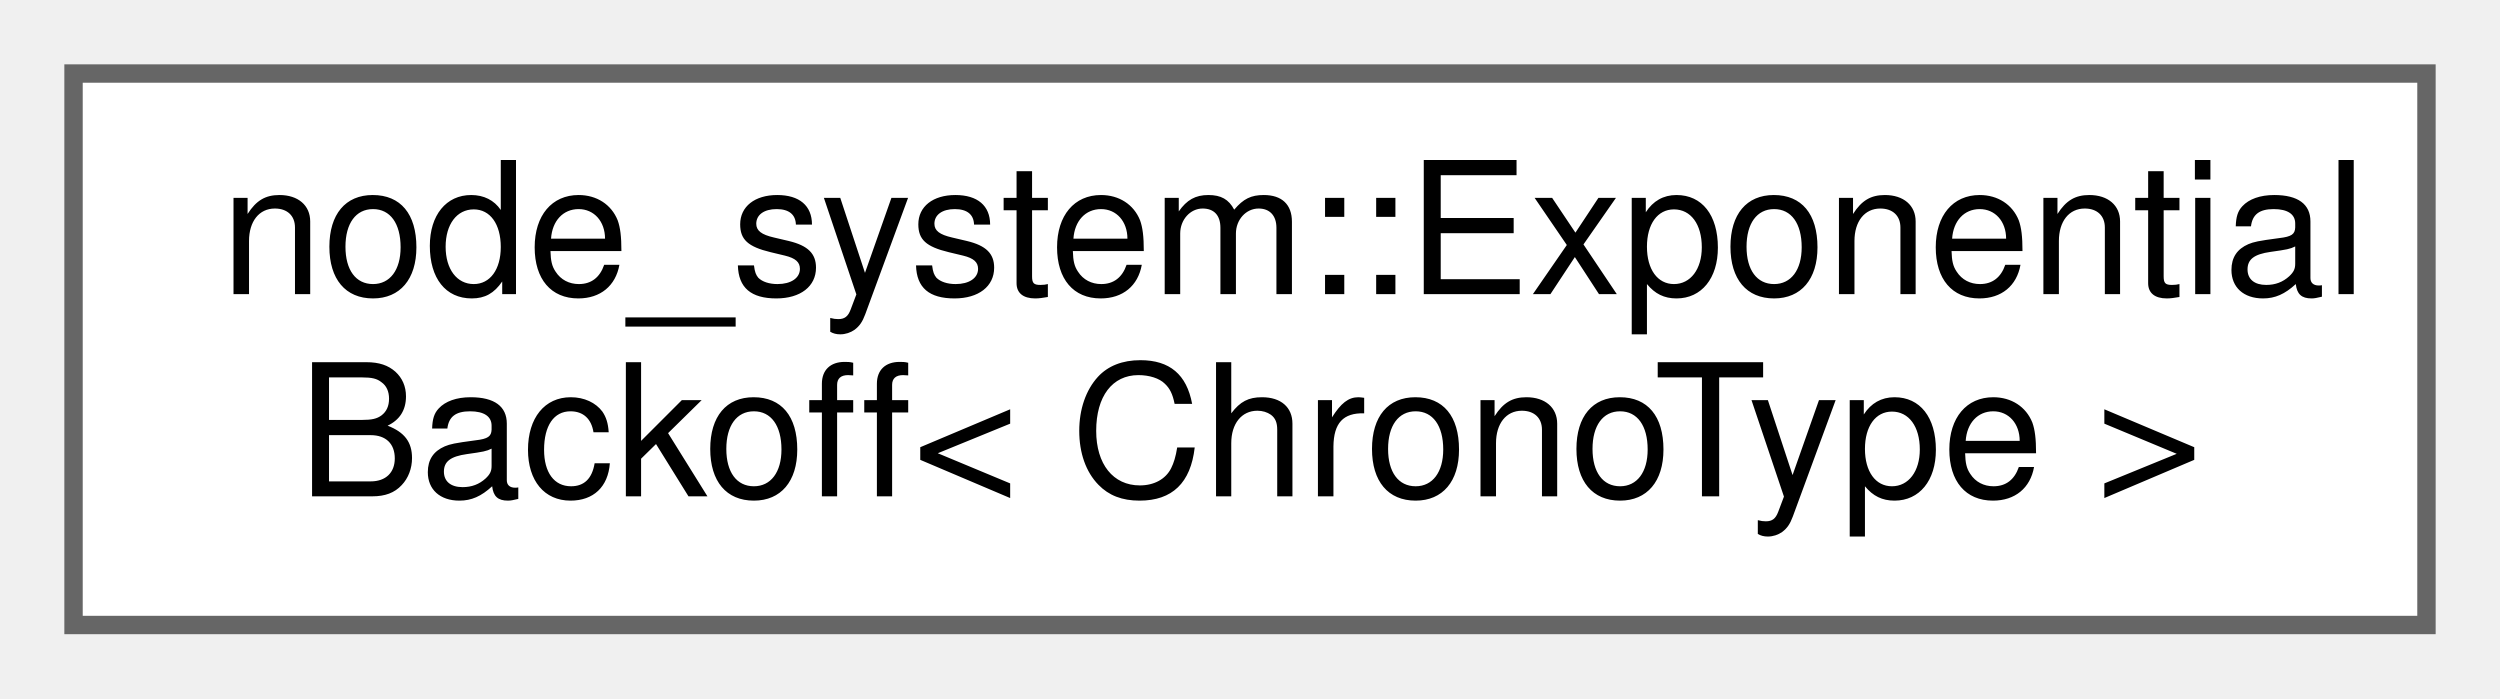
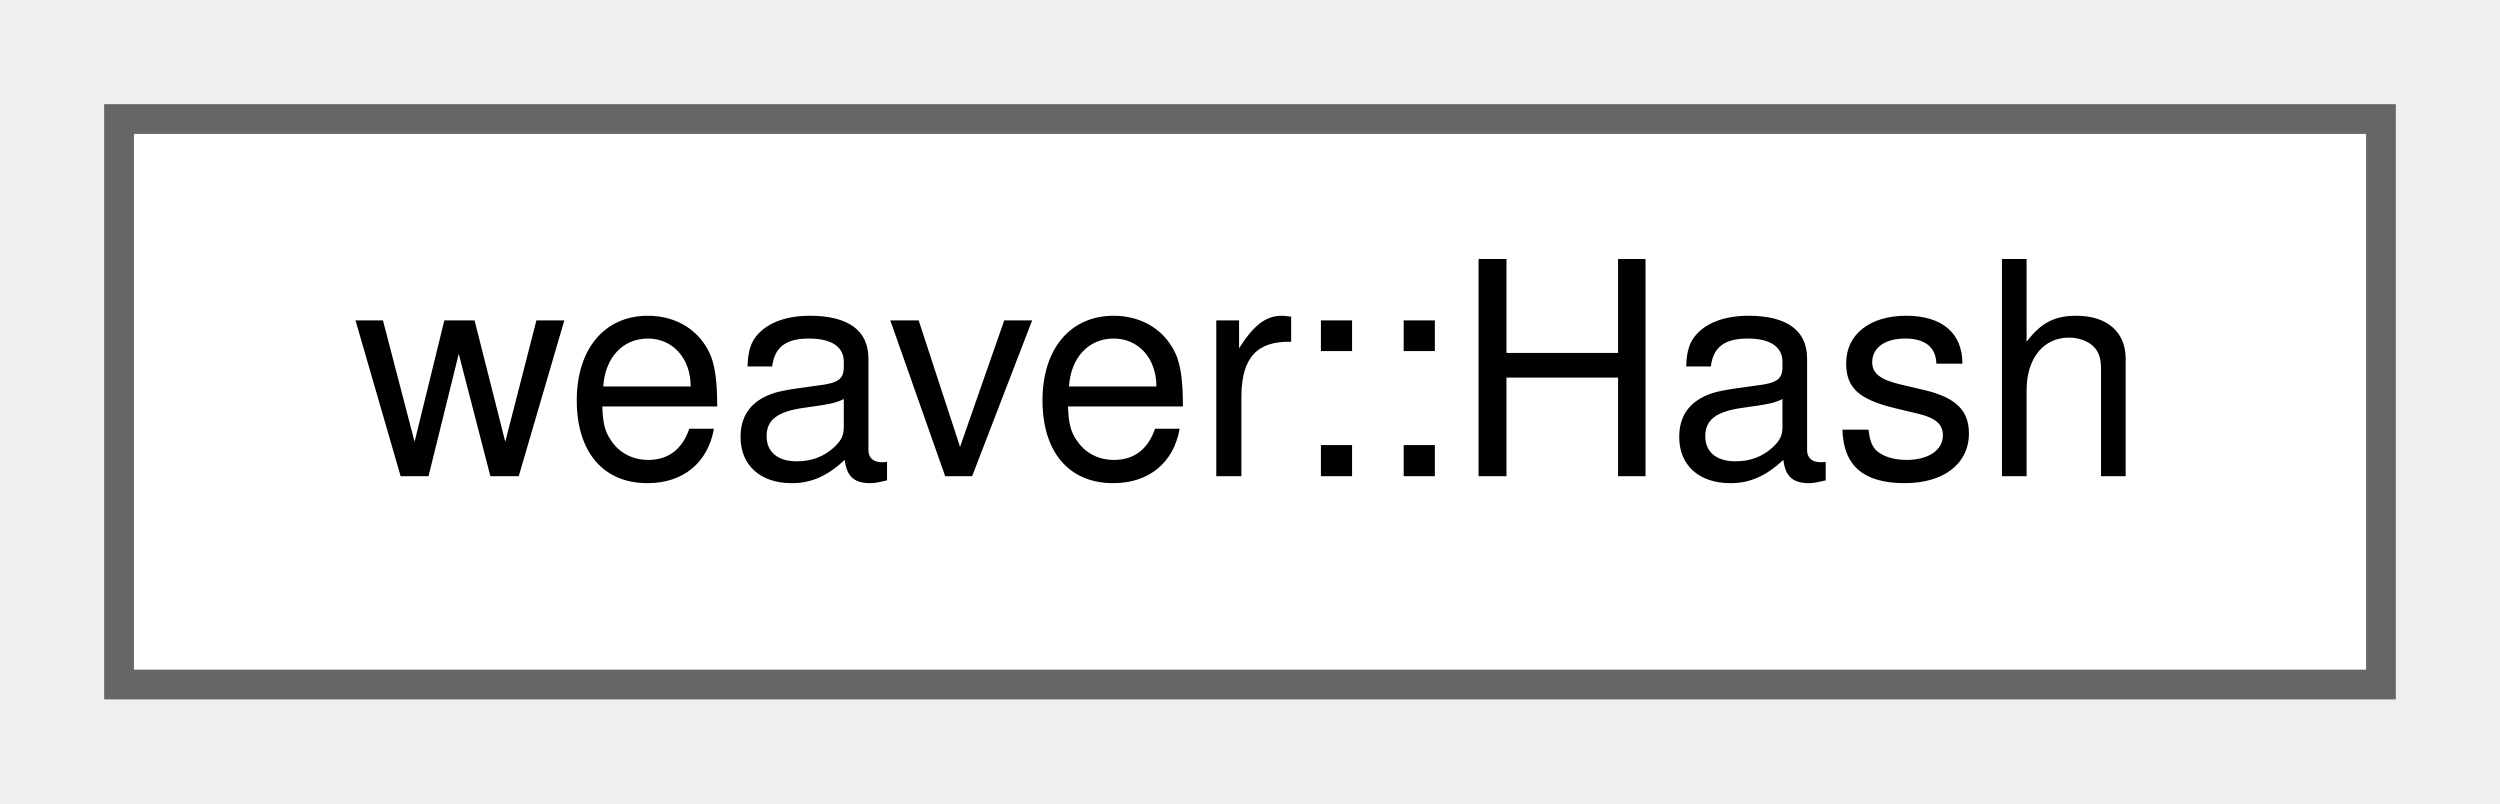
- <svg xmlns="http://www.w3.org/2000/svg" xmlns:xlink="http://www.w3.org/1999/xlink" width="136pt" height="38pt" viewBox="0.00 0.00 136.00 38.00">
-   <g id="graph0" class="graph" transform="scale(1 1) rotate(0) translate(4 34)">
+ <svg xmlns="http://www.w3.org/2000/svg" xmlns:xlink="http://www.w3.org/1999/xlink" width="84pt" height="27pt" viewBox="0.00 0.00 84.00 27.00">
+   <g id="graph0" class="graph" transform="scale(1 1) rotate(0) translate(4 23)">
    <g id="node1" class="node">
      <g id="a_node1">
-         <a xlink:href="d8/daa/classnode__system_1_1_exponential_backoff.html" target="_top" xlink:title="A utility class for implementing exponential backoff strategies.">
-           <polygon fill="white" stroke="#666666" points="128,-30 0,-30 0,0 128,0 128,-30" />
-           <text text-anchor="start" x="8" y="-18" font-family="Helvetica,sans-Serif" font-size="10.00">node_system::Exponential</text>
-           <text text-anchor="middle" x="64" y="-7" font-family="Helvetica,sans-Serif" font-size="10.00">Backoff&lt; ChronoType &gt;</text>
+         <a xlink:href="db/dec/structweaver_1_1_hash.html" target="_top" xlink:title="Represents a cryptographic hash value along with its type.">
+           <polygon fill="white" stroke="#666666" points="76,-19 0,-19 0,0 76,0 76,-19" />
+           <text text-anchor="middle" x="38" y="-7" font-family="Helvetica,sans-Serif" font-size="10.00">weaver::Hash</text>
        </a>
      </g>
    </g>
  </g>
</svg>
